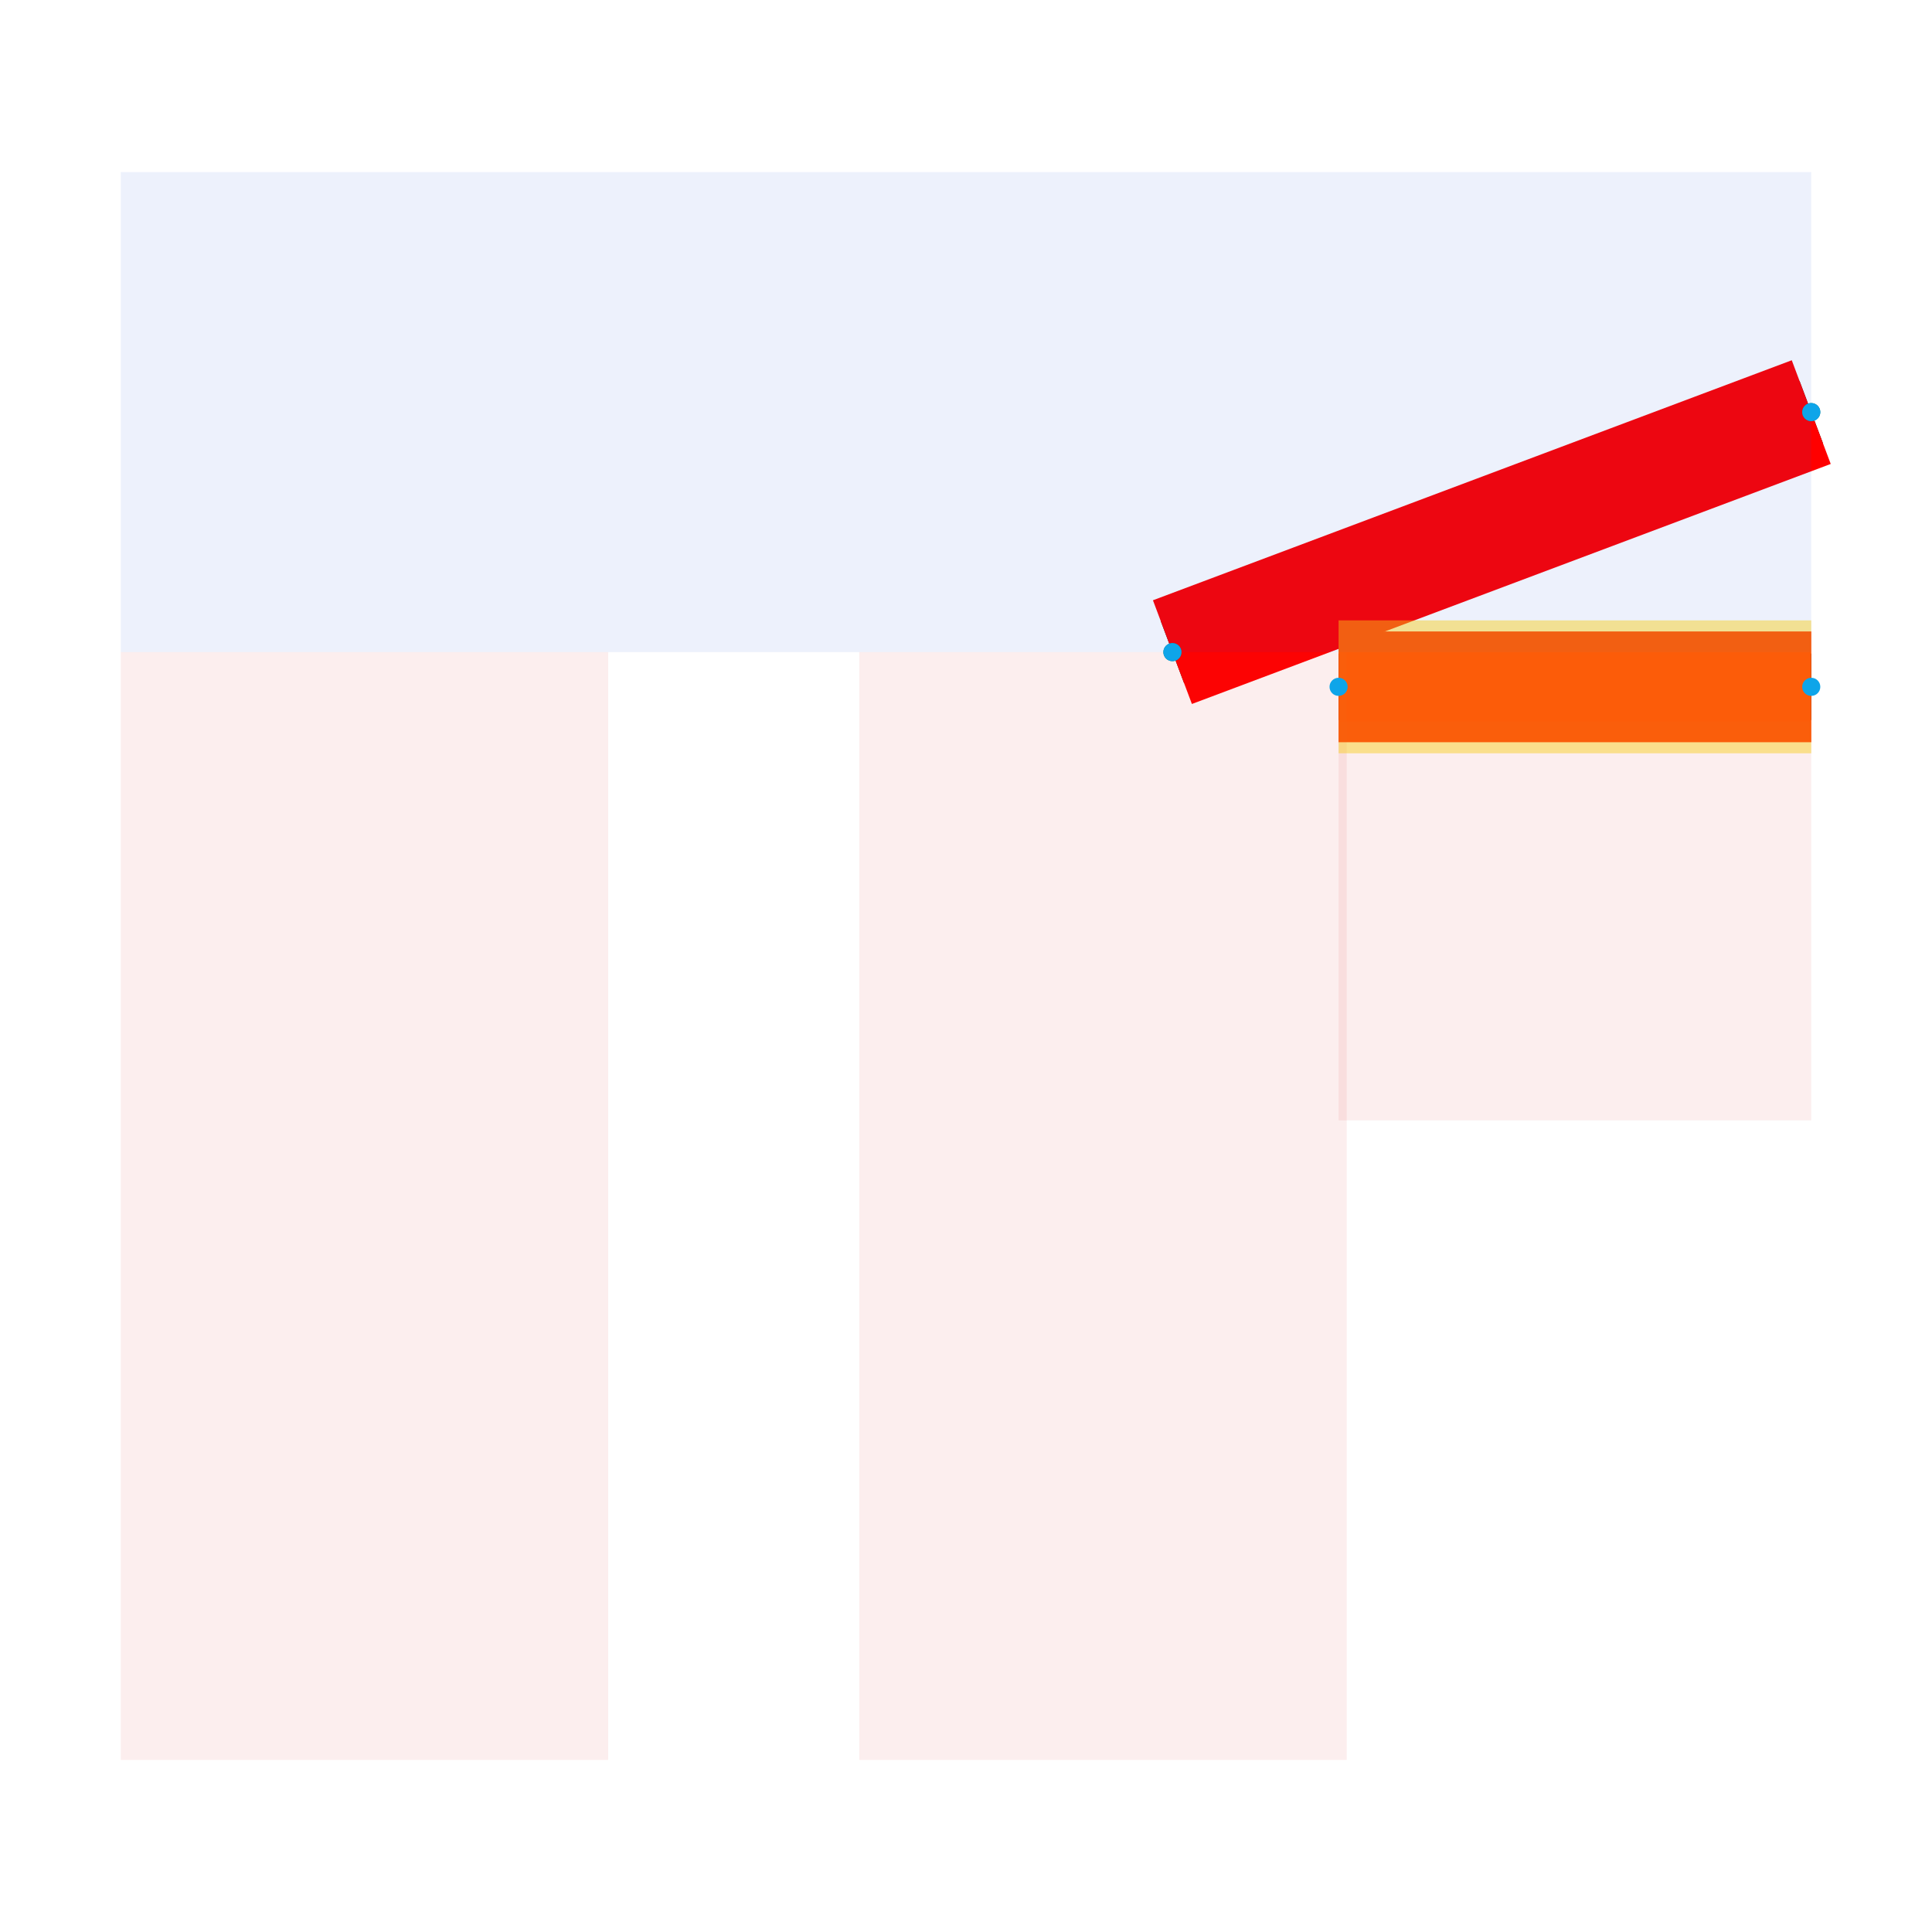
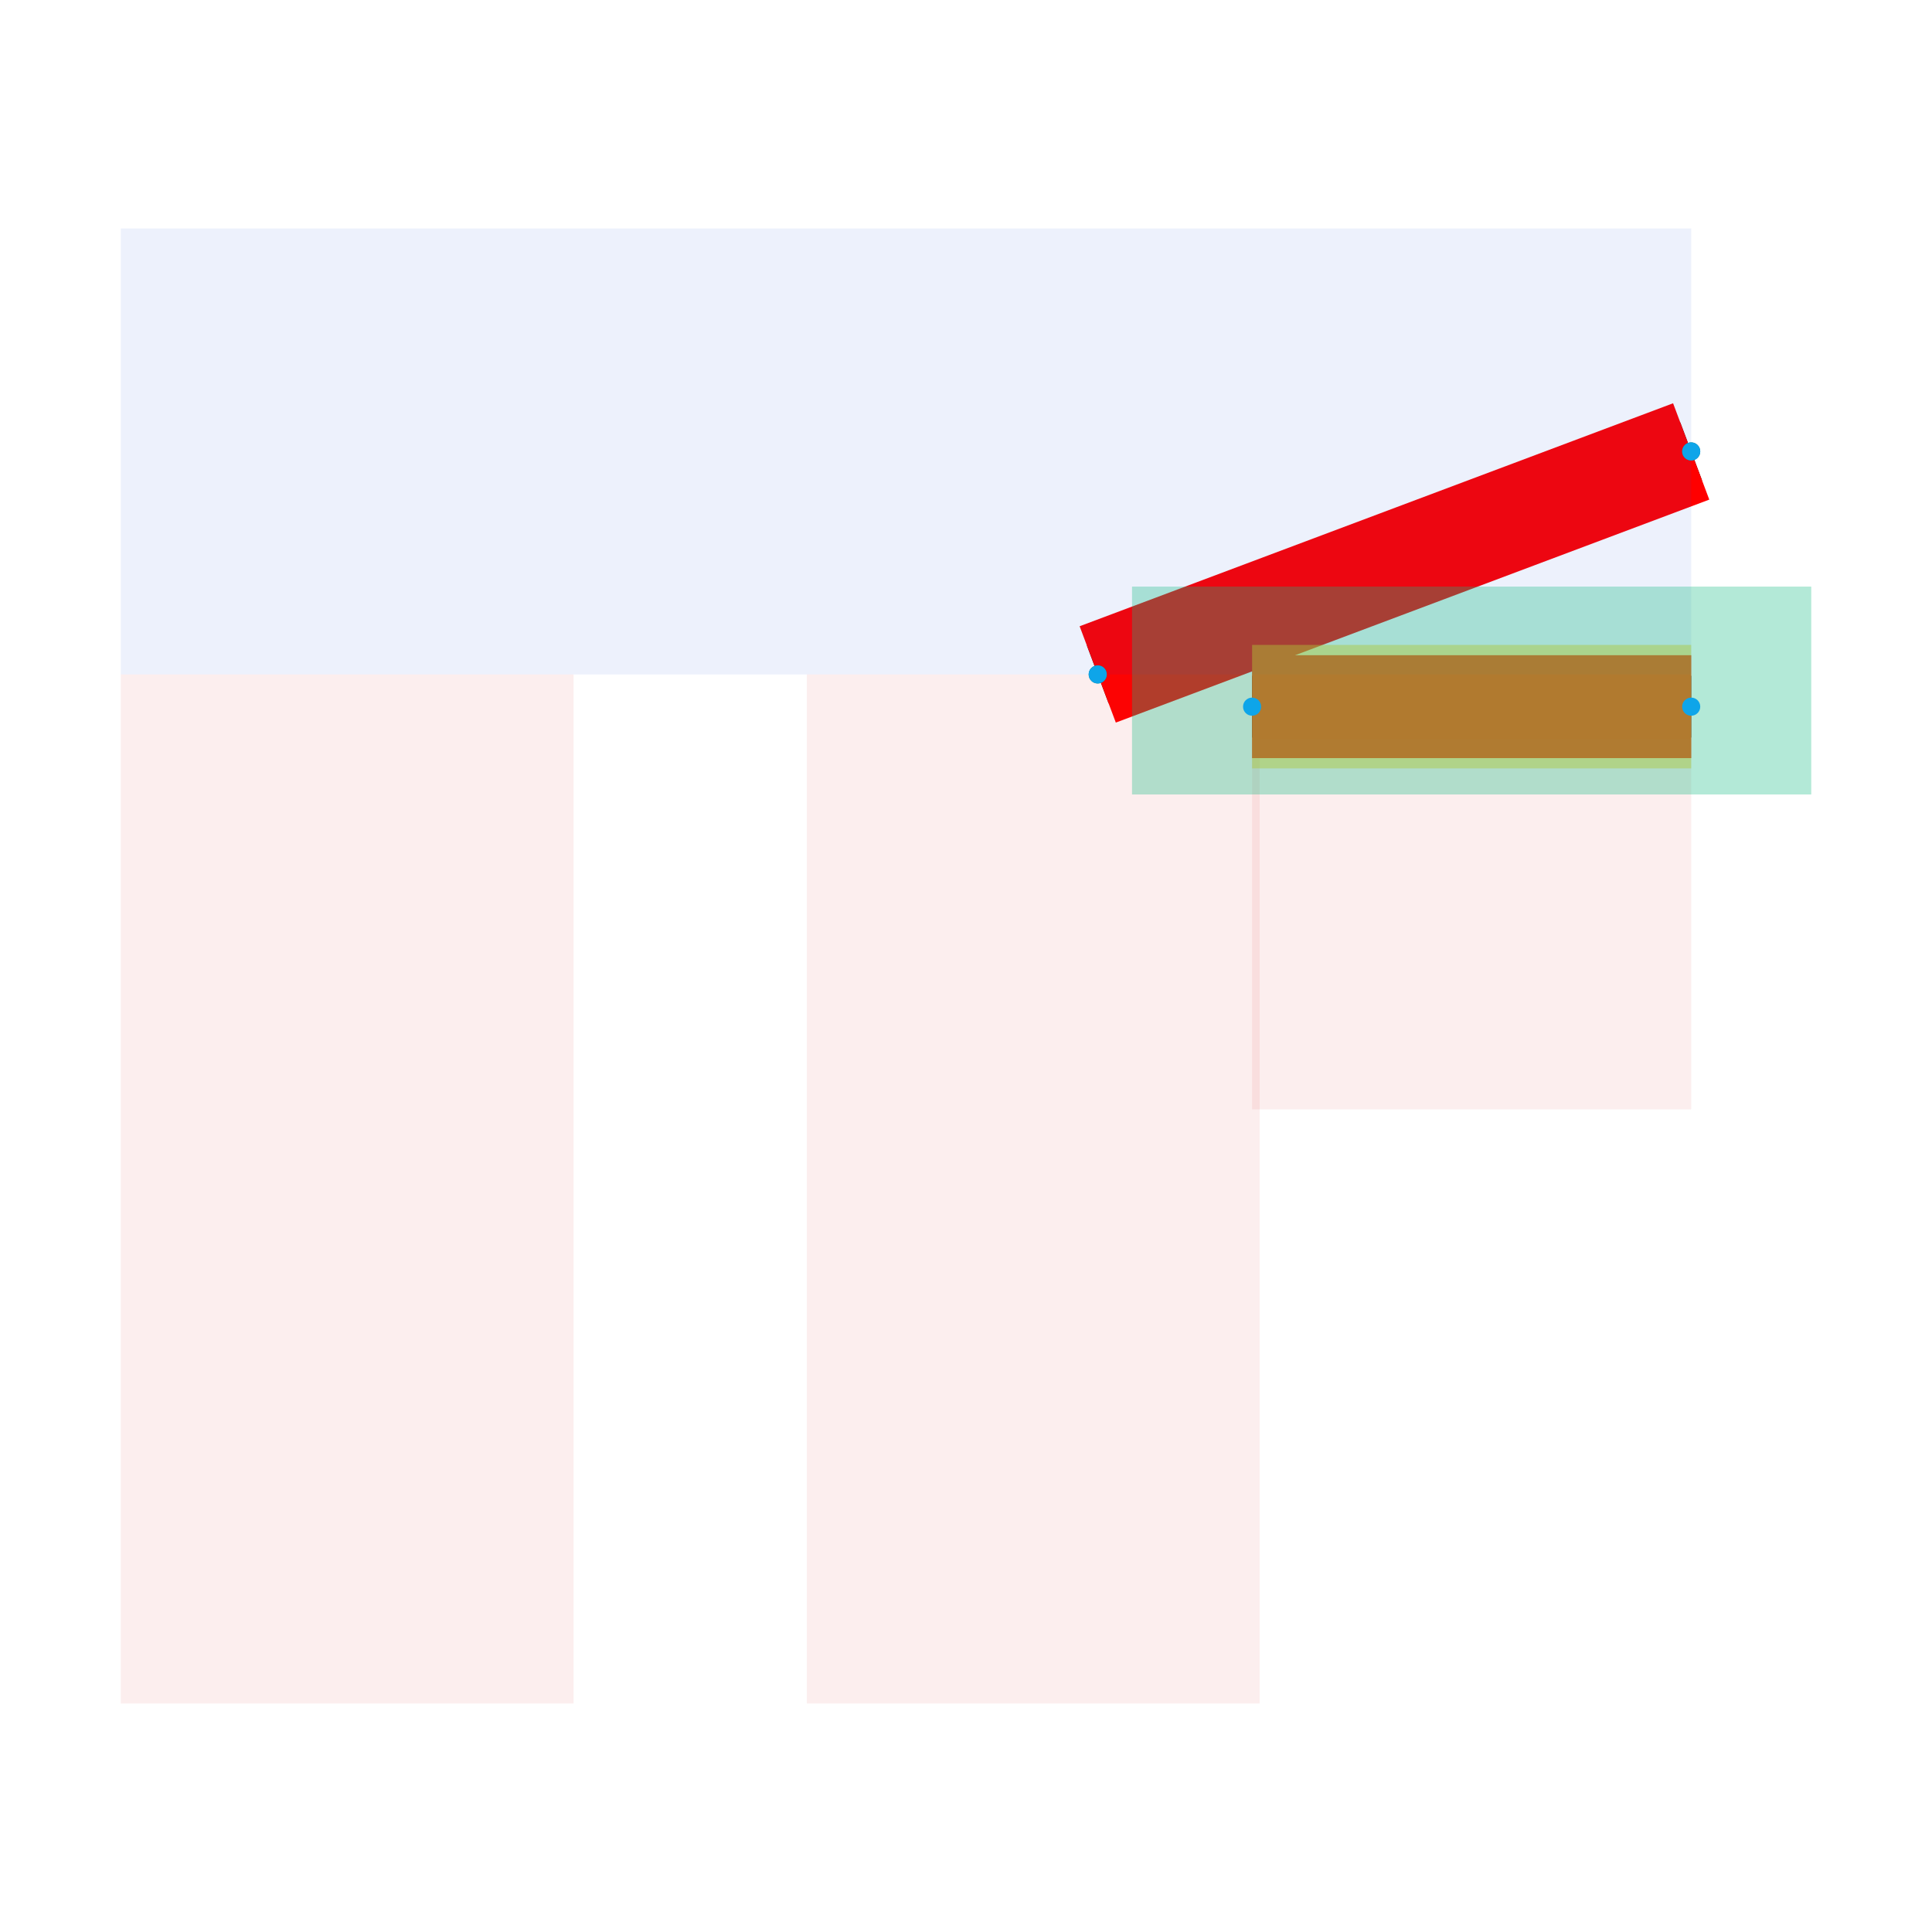
<svg xmlns="http://www.w3.org/2000/svg" width="640" height="640" viewBox="0 0 640 640">
  <rect width="100%" height="100%" fill="white" />
  <g>
-     <polyline data-points="-5.552,12.003 -4.912,12.003" data-type="line" data-label="original:source_trace_4__source_trace_23__source_net_3_mst0" points="443.425,227.523 600,227.523" fill="none" stroke="#111111" stroke-width="22.018" />
+     <polyline data-points="-5.552,12.003 -4.912,12.003" data-type="line" data-label="original:source_trace_4__source_trace_23__source_net_3_mst0" points="414.773,234.091 560.227,234.091" fill="none" stroke="#111111" stroke-width="20.455" />
  </g>
  <g>
-     <polyline data-points="-5.776999999999999,12.05 -4.912,12.375" data-type="line" data-label="original:source_trace_0__source_trace_1__source_net_4_mst1" points="388.379,216.024 600,136.514" fill="none" stroke="#111111" stroke-width="22.018" />
+     <polyline data-points="-5.776999999999999,12.05 -4.912,12.375" data-type="line" data-label="original:source_trace_0__source_trace_1__source_net_4_mst1" points="363.636,223.409 560.227,149.545" fill="none" stroke="#111111" stroke-width="20.455" />
  </g>
  <g>
-     <polyline data-points="-5.552,12.003 -4.912,12.003" data-type="line" data-label="source_trace_4__source_trace_23__source_net_3_mst0" points="443.425,227.523 600,227.523" fill="none" stroke="#FF0000" stroke-width="36.697" />
+     <polyline data-points="-5.552,12.003 -4.912,12.003" data-type="line" data-label="source_trace_4__source_trace_23__source_net_3_mst0" points="414.773,234.091 560.227,234.091" fill="none" stroke="#FF0000" stroke-width="34.091" />
  </g>
  <g>
-     <polyline data-points="-5.776999999999999,12.05 -4.912,12.375" data-type="line" data-label="source_trace_0__source_trace_1__source_net_4_mst1" points="388.379,216.024 600,136.514" fill="none" stroke="#FF0000" stroke-width="36.697" />
+     <polyline data-points="-5.776999999999999,12.05 -4.912,12.375" data-type="line" data-label="source_trace_0__source_trace_1__source_net_4_mst1" points="363.636,223.409 560.227,149.545" fill="none" stroke="#FF0000" stroke-width="34.091" />
  </g>
  <g>
-     <rect data-type="rect" data-label="cmn_72" data-x="-6.0565" data-y="12.375" x="40" y="57.003" width="560" height="159.021" fill="rgba(29, 78, 216, 0.08)" stroke="#1d4ed8" stroke-width="0.004" />
+     <rect data-type="rect" data-label="cmn_72" data-x="-6.0565" data-y="12.375" x="40" y="75.682" width="520.227" height="147.727" fill="rgba(29, 78, 216, 0.08)" stroke="#1d4ed8" stroke-width="0.004" />
  </g>
  <g>
-     <rect data-type="rect" data-label="obstacle:rect:0" data-x="-6.871" data-y="11.3" x="40" y="216.024" width="161.468" height="366.972" fill="rgba(220, 38, 38, 0.08)" stroke="#dc2626" stroke-width="0.004" />
+     <rect data-type="rect" data-label="obstacle:rect:0" data-x="-6.871" data-y="11.3" x="40" y="223.409" width="150" height="340.909" fill="rgba(220, 38, 38, 0.08)" stroke="#dc2626" stroke-width="0.004" />
  </g>
  <g>
-     <rect data-type="rect" data-label="obstacle:rect:1" data-x="-5.871" data-y="11.3" x="284.648" y="216.024" width="161.468" height="366.972" fill="rgba(220, 38, 38, 0.08)" stroke="#dc2626" stroke-width="0.004" />
+     <rect data-type="rect" data-label="obstacle:rect:1" data-x="-5.871" data-y="11.3" x="267.273" y="223.409" width="150" height="340.909" fill="rgba(220, 38, 38, 0.08)" stroke="#dc2626" stroke-width="0.004" />
  </g>
  <g>
-     <rect data-type="rect" data-label="obstacle:rect:2" data-x="-5.232" data-y="11.686" x="443.425" y="239.021" width="156.575" height="132.11" fill="rgba(220, 38, 38, 0.08)" stroke="#dc2626" stroke-width="0.004" />
+     <rect data-type="rect" data-label="obstacle:rect:2" data-x="-5.232" data-y="11.686" x="414.773" y="244.773" width="145.455" height="122.727" fill="rgba(220, 38, 38, 0.08)" stroke="#dc2626" stroke-width="0.004" />
  </g>
  <g>
-     <rect data-type="rect" data-label="boundry-violation:0:0" data-x="-5.231999999999999" data-y="12.003" x="443.425" y="205.505" width="156.575" height="44.037" fill="rgba(250, 204, 21, 0.45)" stroke="#b45309" stroke-width="0.004" />
+     <rect data-type="rect" data-label="boundry-violation:0:0" data-x="-5.231999999999999" data-y="12.003" x="414.773" y="213.636" width="145.455" height="40.909" fill="rgba(250, 204, 21, 0.45)" stroke="#b45309" stroke-width="0.004" />
  </g>
  <g>
-     <circle data-type="point" data-label="source_trace_0__source_trace_1__source_net_4_mst1" data-x="-5.776999999999999" data-y="12.05" cx="388.379" cy="216.024" r="3" fill="#0f766e" />
+     <rect data-type="rect" data-label="trace-violation:0:s0:1:s0:top" data-x="-5.231999999999999" data-y="12.0265" x="375" y="194.318" width="225" height="68.864" fill="rgba(16, 185, 129, 0.32)" stroke="#059669" stroke-width="0.004" />
  </g>
  <g>
-     <circle data-type="point" data-label="source_trace_0__source_trace_1__source_net_4_mst1" data-x="-4.912" data-y="12.375" cx="600" cy="136.514" r="3" fill="#0f766e" />
+     <circle data-type="point" data-label="source_trace_0__source_trace_1__source_net_4_mst1" data-x="-5.776999999999999" data-y="12.05" cx="363.636" cy="223.409" r="3" fill="#0f766e" />
  </g>
  <g>
-     <circle data-type="point" data-label="" data-x="-5.552" data-y="12.003" cx="443.425" cy="227.523" r="3" fill="#0ea5e9" />
+     <circle data-type="point" data-label="source_trace_0__source_trace_1__source_net_4_mst1" data-x="-4.912" data-y="12.375" cx="560.227" cy="149.545" r="3" fill="#0f766e" />
  </g>
  <g>
-     <circle data-type="point" data-label="" data-x="-4.912" data-y="12.003" cx="600" cy="227.523" r="3" fill="#0ea5e9" />
+     <circle data-type="point" data-label="" data-x="-5.552" data-y="12.003" cx="414.773" cy="234.091" r="3" fill="#0ea5e9" />
  </g>
  <g>
-     <circle data-type="point" data-label="" data-x="-5.776999999999999" data-y="12.05" cx="388.379" cy="216.024" r="3" fill="#0ea5e9" />
+     <circle data-type="point" data-label="" data-x="-4.912" data-y="12.003" cx="560.227" cy="234.091" r="3" fill="#0ea5e9" />
  </g>
  <g>
-     <circle data-type="point" data-label="" data-x="-4.912" data-y="12.375" cx="600" cy="136.514" r="3" fill="#0ea5e9" />
+     <circle data-type="point" data-label="" data-x="-5.776999999999999" data-y="12.05" cx="363.636" cy="223.409" r="3" fill="#0ea5e9" />
+   </g>
+   <g>
+     <circle data-type="point" data-label="" data-x="-4.912" data-y="12.375" cx="560.227" cy="149.545" r="3" fill="#0ea5e9" />
  </g>
  <g id="crosshair" style="display: none">
    <line id="crosshair-h" y1="0" y2="640" stroke="#666" stroke-width="0.5" />
    <line id="crosshair-v" x1="0" x2="640" stroke="#666" stroke-width="0.5" />
    <text id="coordinates" font-family="monospace" font-size="12" fill="#666" />
  </g>
</svg>
